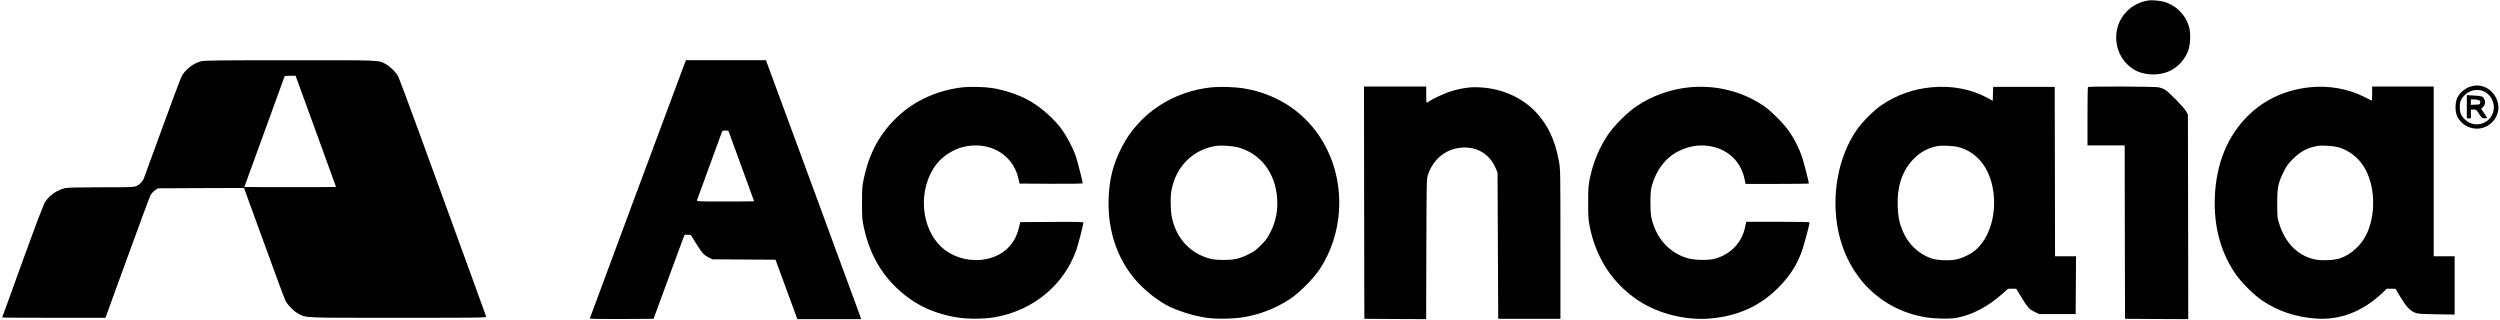
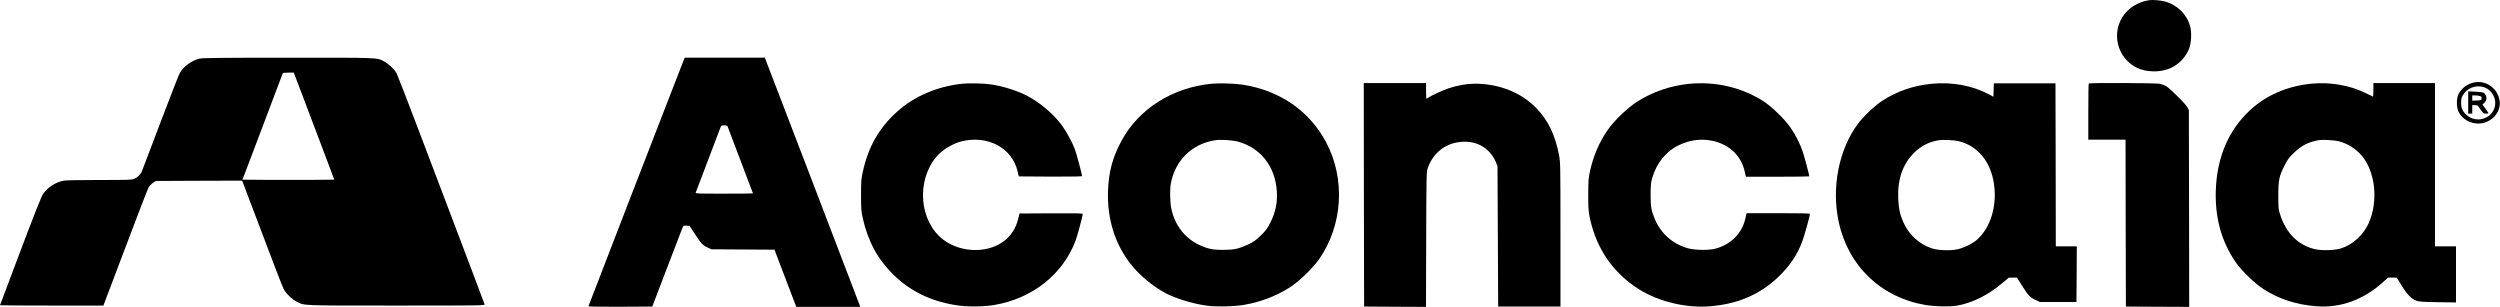
- <svg xmlns="http://www.w3.org/2000/svg" width="2444px" height="312px" viewBox="0 0 2441 312" version="1.1">
-   <g id="surface1">
-     <path style=" stroke:none;fill-rule:nonzero;fill:rgb(0%,0%,0%);fill-opacity:1;" d="M 2099.055 0.398 C 2090.727 1.652 2083.191 5.422 2077.574 11.172 C 2061.445 27.562 2064.684 55.461 2084.117 67.688 C 2094.496 74.23 2110.953 74.496 2121.863 68.219 C 2129.133 64.051 2135.016 57.047 2137.793 49.246 C 2139.773 43.629 2140.238 32.918 2138.719 27.102 C 2135.543 14.871 2126.027 5.156 2113.93 1.719 C 2109.965 0.66 2102.23 -0.066 2099.055 0.398 Z M 2099.055 0.398 " />
-     <path style=" stroke:none;fill-rule:nonzero;fill:rgb(0%,0%,0%);fill-opacity:1;" d="M 195.066 59.887 C 187.664 61.871 180.062 67.621 176.359 74.035 C 175.367 75.688 166.84 98.426 157.32 124.602 C 147.805 150.777 139.605 173.254 139.078 174.508 C 137.754 177.617 135.047 180.391 131.871 181.848 C 129.426 182.969 126.98 183.102 97.699 183.102 C 77.273 183.102 64.91 183.367 62.664 183.828 C 54.797 185.48 47.129 190.57 42.77 197.18 C 41.113 199.691 34.836 216.086 20.559 255.352 C 9.586 285.426 0.66 310.148 0.66 310.348 C 0.66 310.547 23.398 310.68 51.164 310.68 L 101.598 310.68 L 122.949 251.98 C 134.648 219.723 144.895 192.156 145.688 190.703 C 146.414 189.316 148.398 187.199 149.918 186.078 L 152.828 184.094 L 194.934 183.895 L 237.039 183.762 L 256.473 237.105 C 267.117 266.523 276.57 291.973 277.496 293.758 C 279.742 298.25 285.492 304.133 290.121 306.645 C 298.117 310.875 293.094 310.68 387.883 310.68 C 469.652 310.68 474.082 310.613 473.75 309.488 C 473.484 308.43 459.273 269.363 409.301 132.402 C 398.395 102.457 388.742 76.613 387.883 74.895 C 385.969 70.992 379.953 64.977 375.656 62.664 C 368.383 58.699 372.352 58.832 281.594 58.898 C 211.262 58.898 198.105 59.094 195.066 59.887 Z M 288.469 76.809 C 289.062 78.398 297.984 102.855 308.297 131.211 L 327.004 182.77 L 304.664 182.969 C 292.301 183.035 272.141 183.035 259.844 182.969 L 237.371 182.77 L 256.871 129.23 C 267.512 99.746 276.438 75.289 276.637 74.828 C 276.832 74.297 278.551 74.035 282.188 74.035 L 287.41 74.035 Z M 288.469 76.809 " />
-     <path style=" stroke:none;fill-rule:nonzero;fill:rgb(0%,0%,0%);fill-opacity:1;" d="M 667.363 63.258 C 658.109 87.848 575.082 311.008 575.082 311.406 C 575.082 311.734 588.238 311.934 606.285 311.867 L 637.418 311.668 L 651.496 273.332 C 659.23 252.242 666.105 233.734 666.699 232.148 C 667.758 229.309 667.758 229.309 670.801 229.504 L 673.84 229.703 L 678.863 237.77 C 684.746 247.285 686.531 249.336 691.422 251.715 L 695.059 253.5 L 725.863 253.699 L 756.664 253.898 L 766.777 281.461 C 772.332 296.598 777.156 309.688 777.422 310.48 L 778.016 312 L 840.285 312 L 839.953 310.547 C 839.754 309.82 818.801 252.84 793.418 183.961 L 747.277 58.832 L 669.082 58.832 Z M 710.922 128.699 C 712.047 131.676 735.711 196.453 735.711 196.719 C 735.711 196.852 723.02 196.984 707.551 196.984 C 680.98 196.984 679.391 196.918 679.855 195.793 C 680.383 194.406 703.254 131.938 704.113 129.359 C 704.711 127.773 705.105 127.578 707.617 127.578 C 709.734 127.578 710.594 127.906 710.922 128.699 Z M 710.922 128.699 " />
-     <path style=" stroke:none;fill-rule:nonzero;fill:rgb(0%,0%,0%);fill-opacity:1;" d="M 2416.211 83.949 C 2409.402 85.336 2403.652 89.699 2400.68 95.715 C 2398.496 100.211 2398.496 109.332 2400.68 113.828 C 2404.312 121.23 2411.652 125.727 2420.113 125.793 C 2427.781 125.793 2435.512 120.898 2438.82 113.961 C 2441.066 109.266 2441.527 104.77 2440.273 100.078 C 2437.363 88.906 2426.789 81.832 2416.211 83.949 Z M 2424.738 88.578 C 2431.414 90.426 2436.504 97.5 2436.504 104.77 C 2436.504 119.645 2418.922 127.113 2408.215 116.801 C 2404.512 113.297 2403.191 110.059 2403.191 104.77 C 2403.191 101.332 2403.52 99.484 2404.578 97.5 C 2408.543 90.031 2416.809 86.395 2424.738 88.578 Z M 2424.738 88.578 " />
-     <path style=" stroke:none;fill-rule:nonzero;fill:rgb(0%,0%,0%);fill-opacity:1;" d="M 2410.066 104.309 L 2410.066 115.68 L 2414.031 115.68 L 2414.031 107.086 L 2416.676 107.086 C 2419.254 107.086 2419.449 107.281 2422.094 111.383 C 2424.672 115.414 2425.004 115.68 2427.383 115.68 C 2428.77 115.68 2429.895 115.48 2429.895 115.281 C 2429.895 115.082 2428.574 112.969 2426.988 110.652 L 2424.012 106.488 L 2425.996 104.508 C 2428.176 102.324 2428.508 99.551 2426.922 96.574 C 2425.664 94.129 2424.871 93.863 2416.871 93.402 L 2410.066 93.004 Z M 2421.633 97.832 C 2423.02 98.359 2423.352 98.887 2423.152 100.344 C 2422.953 102.062 2422.82 102.129 2418.527 102.324 L 2414.031 102.523 L 2414.031 97.168 L 2416.938 97.168 C 2418.59 97.168 2420.707 97.5 2421.633 97.832 Z M 2421.633 97.832 " />
-     <path style=" stroke:none;fill-rule:nonzero;fill:rgb(0%,0%,0%);fill-opacity:1;" d="M 940.492 85.27 C 915.707 87.914 893.031 97.961 876.043 114.027 C 858.793 130.219 848.348 149.324 842.992 174.441 C 841.34 182.109 841.211 183.961 841.211 198.305 C 841.211 212.648 841.34 214.5 842.926 222.102 C 847.887 245.238 857.668 264.012 872.871 279.348 C 889.398 296.004 908.367 305.785 932.695 310.082 C 943.469 312.066 960.457 312 971.297 310.082 C 1008.512 303.473 1038.391 278.816 1050.684 244.578 C 1052.336 239.816 1057.625 219.523 1057.625 217.672 C 1057.625 216.945 1052.141 216.812 1026.758 216.945 L 995.887 217.145 L 994.695 222.168 C 992.449 232.215 987.359 240.348 979.758 245.898 C 963.496 257.93 937.719 256.871 921.125 243.453 C 898.188 224.812 894.949 184.422 914.516 159.832 C 920.133 152.695 930.512 146.086 939.566 143.77 C 965.082 137.359 988.617 150.512 994.035 174.309 L 995.227 179.465 L 1026.094 179.664 C 1048.238 179.73 1056.965 179.598 1056.965 179.07 C 1056.965 177.418 1051.477 156.266 1049.957 151.836 C 1047.379 144.762 1041.562 133.656 1036.938 127.113 C 1029.07 116.141 1016.18 104.707 1003.754 97.832 C 994.035 92.477 979.824 87.781 967.992 86 C 961.117 84.941 947.105 84.609 940.492 85.27 Z M 940.492 85.27 " />
-     <path style=" stroke:none;fill-rule:nonzero;fill:rgb(0%,0%,0%);fill-opacity:1;" d="M 1183.219 85.336 C 1145.012 89.238 1112.16 110.984 1095.371 143.441 C 1086.711 160.164 1082.941 174.906 1082.281 194.34 C 1081.355 222.5 1089.023 248.211 1104.625 268.77 C 1112.953 279.809 1125.777 290.914 1138.336 297.988 C 1147.789 303.34 1165.438 308.961 1178.59 310.742 C 1188.109 312.066 1204.77 311.734 1214.617 310.016 C 1230.68 307.309 1246.477 301.027 1259.898 292.102 C 1268.555 286.418 1282.57 272.273 1288.453 263.414 C 1311.523 228.711 1314.164 182.043 1295.195 144.762 C 1278.934 112.902 1249.914 92.078 1213.625 86.262 C 1205.43 85.008 1191.152 84.543 1183.219 85.336 Z M 1209 144.102 C 1231.141 150.316 1245.422 169.152 1247.074 194.34 C 1247.867 205.84 1245.816 216.219 1240.594 226.73 C 1237.621 232.742 1236.43 234.461 1231.207 239.684 C 1226.117 244.707 1224.203 246.098 1218.914 248.676 C 1210.055 252.973 1205.164 254.094 1194.785 254.094 C 1188.641 254.094 1184.871 253.766 1181.566 252.906 C 1161.734 247.75 1147.922 232.547 1143.953 211.527 C 1142.766 205.312 1142.566 192.488 1143.625 186.672 C 1147.789 163.141 1164.312 146.348 1186.855 142.715 C 1192.141 141.855 1203.445 142.582 1209 144.102 Z M 1209 144.102 " />
-     <path style=" stroke:none;fill-rule:nonzero;fill:rgb(0%,0%,0%);fill-opacity:1;" d="M 1332.078 198.105 L 1332.277 311.668 L 1362.484 311.867 L 1392.695 312 L 1392.895 243.453 C 1393.09 179.004 1393.156 174.641 1394.348 171.203 C 1398.91 157.387 1409.09 147.871 1422.176 145.094 C 1439.562 141.457 1454.5 149.125 1460.977 165.121 L 1462.496 168.891 L 1462.828 240.281 L 1463.16 311.668 L 1523.973 311.668 L 1523.973 238.629 C 1523.973 166.445 1523.906 165.52 1522.52 157.652 C 1518.816 137.293 1511.809 122.289 1500.309 109.992 C 1485.566 94.195 1463.953 85.27 1440.355 85.27 C 1432.488 85.27 1423.367 86.988 1414.773 89.965 C 1408.824 92.078 1398.445 97.039 1395.273 99.219 C 1394.348 99.945 1393.355 100.473 1393.156 100.473 C 1392.961 100.473 1392.762 96.906 1392.762 92.543 L 1392.762 84.609 L 1331.949 84.609 Z M 1332.078 198.105 " />
-     <path style=" stroke:none;fill-rule:nonzero;fill:rgb(0%,0%,0%);fill-opacity:1;" d="M 1650.227 85.336 C 1632.113 87.055 1613.738 93.535 1598.668 103.648 C 1589.348 109.859 1576.258 122.949 1569.98 132.402 C 1561.715 144.961 1556.23 158.18 1552.859 173.781 C 1551.273 181.516 1551.141 183.301 1551.074 197.973 C 1551.074 211.988 1551.273 214.699 1552.594 221.441 C 1558.941 252.773 1575.332 277.562 1600.648 294.152 C 1619.953 306.711 1646.262 313.32 1669.859 311.406 C 1697.027 309.156 1718.773 299.441 1736.887 281.328 C 1748.121 270.027 1755.328 258.855 1760.219 244.973 C 1762.07 239.684 1767.559 219.191 1767.559 217.473 C 1767.559 217.012 1757.707 216.812 1736.621 216.812 L 1705.621 216.812 L 1704.496 222.102 C 1701.258 237.305 1690.285 248.742 1675.016 252.906 C 1668.734 254.625 1655.91 254.426 1649.035 252.641 C 1633.965 248.543 1622 237.703 1615.984 222.629 C 1612.613 214.234 1611.953 210.137 1611.953 197.973 C 1612.02 188.523 1612.219 185.879 1613.406 181.449 C 1617.703 165.914 1627.023 153.883 1639.648 147.672 C 1649.566 142.848 1658.953 141.258 1669.133 142.715 C 1687.047 145.359 1700.133 157.32 1703.836 174.508 L 1704.957 179.797 L 1735.961 179.797 C 1752.949 179.797 1766.895 179.598 1766.895 179.398 C 1766.895 178.145 1761.938 158.777 1760.484 154.348 C 1757.906 146.348 1753.477 137.359 1748.586 129.957 C 1743.031 121.496 1729.945 108.273 1721.945 102.988 C 1700.926 89.105 1675.941 82.957 1650.227 85.336 Z M 1650.227 85.336 " />
-     <path style=" stroke:none;fill-rule:nonzero;fill:rgb(0%,0%,0%);fill-opacity:1;" d="M 1886.605 85.336 C 1868.824 87.055 1852.367 92.871 1837.957 102.723 C 1830.551 107.746 1819.445 118.785 1814.027 126.453 C 1795.453 152.828 1788.379 191.363 1795.648 226.066 C 1805.102 270.82 1837.031 302.48 1880.328 310.082 C 1889.777 311.668 1903.793 312 1910.996 310.742 C 1926.332 307.969 1941.801 299.902 1956.145 287.078 L 1961.566 282.32 L 1965.531 282.254 L 1969.562 282.254 L 1974.453 290.32 C 1980.668 300.562 1982.188 302.219 1987.543 304.859 L 1991.973 307.043 L 2027.668 307.043 L 2027.863 278.75 L 2027.996 250.527 L 2007.504 250.527 L 2007.375 167.699 L 2007.176 84.941 L 1947.023 84.941 L 1946.625 98.559 L 1941.867 95.914 C 1925.871 87.121 1906.504 83.422 1886.605 85.336 Z M 1913.312 143.836 C 1931.289 148.664 1943.719 164.328 1947.023 186.207 C 1950.527 209.211 1943.785 232.082 1930.035 244.246 C 1925.473 248.211 1917.609 252.113 1911.262 253.566 C 1904.387 255.086 1892.621 254.625 1886.539 252.574 C 1874.113 248.344 1864 238.691 1858.645 225.938 C 1855.34 218.137 1854.082 211.988 1853.688 201.941 C 1852.895 182.242 1858.184 166.641 1869.352 155.273 C 1876.16 148.398 1883.5 144.5 1892.887 142.781 C 1897.379 141.988 1908.551 142.516 1913.312 143.836 Z M 1913.312 143.836 " />
-     <path style=" stroke:none;fill-rule:nonzero;fill:rgb(0%,0%,0%);fill-opacity:1;" d="M 2039.695 85.074 C 2039.434 85.27 2039.234 98.227 2039.234 113.828 L 2039.234 142.117 L 2075.59 142.117 L 2075.723 226.859 L 2075.922 311.668 L 2106.855 311.867 L 2137.727 312 L 2137.594 212.055 L 2137.395 112.043 L 2135.809 109.066 C 2133.957 105.434 2118.621 89.766 2114.922 87.586 C 2113.465 86.727 2110.691 85.734 2108.773 85.336 C 2104.941 84.543 2040.426 84.281 2039.695 85.074 Z M 2039.695 85.074 " />
-     <path style=" stroke:none;fill-rule:nonzero;fill:rgb(0%,0%,0%);fill-opacity:1;" d="M 2257.039 85.27 C 2233.707 87.652 2213.281 96.773 2197.48 111.844 C 2176.262 132.137 2164.828 159.832 2163.703 193.414 C 2162.777 221.441 2169.191 245.633 2183.137 266.652 C 2188.953 275.445 2201.777 288.336 2210.438 294.086 C 2225.641 304.133 2242.363 309.82 2261.668 311.34 C 2285.66 313.32 2307.871 304.859 2327.504 286.352 L 2331.867 282.254 L 2336.098 282.254 L 2340.328 282.32 L 2345.285 290.582 C 2350.77 299.836 2354.672 303.938 2359.695 305.785 C 2362.273 306.777 2365.645 306.977 2380.516 307.242 L 2398.168 307.504 L 2398.168 250.527 L 2377.676 250.527 L 2377.676 84.609 L 2317.523 84.609 L 2317.523 91.617 C 2317.523 95.449 2317.324 98.492 2317.059 98.359 C 2316.73 98.227 2313.555 96.641 2309.922 94.789 C 2294.453 86.859 2275.348 83.422 2257.039 85.27 Z M 2283.809 143.77 C 2292.469 146.086 2300.535 151.438 2306.418 158.711 C 2319.57 175.168 2322.414 204.848 2312.961 226.926 C 2307.805 238.957 2297.297 248.871 2285.793 252.641 C 2279.645 254.559 2267.812 255.02 2261.07 253.5 C 2244.613 249.863 2232.383 237.371 2226.566 218.398 C 2224.781 212.781 2224.715 211.855 2224.715 198.965 C 2224.715 182.969 2225.508 179.137 2230.996 167.965 C 2233.902 162.082 2235.227 160.23 2240.117 155.34 C 2247.652 147.805 2254.594 144.234 2264.973 142.516 C 2268.41 141.988 2280.043 142.715 2283.809 143.77 Z M 2283.809 143.77 " />
-   </g>
+ <svg xmlns="http://www.w3.org/2000/svg" width="611" height="75" viewBox="0 0 611 75" fill="none">
+   <path d="M525.359 0.034C523.274 0.336 521.387 1.243 519.981 2.626C515.943 6.57 516.754 13.281 521.619 16.223C524.218 17.797 528.338 17.861 531.069 16.351C532.889 15.348 534.362 13.663 535.058 11.786C535.553 10.435 535.67 7.858 535.289 6.459C534.494 3.516 532.112 1.179 529.083 0.352C528.09 0.097 526.154 -0.077 525.359 0.034Z" fill="black" />
+   <path d="M48.672 14.346C46.819 14.823 44.916 16.207 43.988 17.75C43.74 18.147 41.605 23.618 39.222 29.915C36.839 36.212 34.787 41.62 34.655 41.922C34.323 42.67 33.645 43.337 32.85 43.687C32.238 43.957 31.626 43.989 24.295 43.989C19.181 43.989 16.086 44.053 15.523 44.164C13.554 44.561 11.634 45.786 10.543 47.376C10.128 47.98 8.556 51.925 4.982 61.371C2.235 68.606 0 74.554 0 74.602C0 74.65 5.693 74.682 12.644 74.682H25.271L30.617 60.56C33.546 52.799 36.111 46.167 36.309 45.818C36.491 45.484 36.988 44.975 37.368 44.705L38.097 44.228L48.639 44.18L59.18 44.148L64.046 56.981C66.711 64.059 69.078 70.181 69.309 70.611C69.872 71.692 71.311 73.107 72.47 73.711C74.472 74.729 73.214 74.682 96.946 74.682C117.418 74.682 118.527 74.666 118.444 74.395C118.377 74.141 114.819 64.742 102.308 31.792C99.578 24.587 97.161 18.37 96.946 17.956C96.467 17.018 94.961 15.57 93.885 15.014C92.064 14.06 93.058 14.092 70.335 14.108C52.727 14.108 49.433 14.155 48.672 14.346ZM72.056 18.417C72.205 18.799 74.439 24.683 77.021 31.505L81.704 43.909L76.111 43.957C73.016 43.973 67.968 43.973 64.89 43.957L59.264 43.909L64.145 31.029C66.809 23.935 69.044 18.051 69.094 17.941C69.143 17.813 69.573 17.75 70.484 17.75H71.791L72.056 18.417Z" fill="black" />
+   <path d="M166.916 15.157C164.599 21.073 143.812 74.761 143.812 74.857C143.812 74.936 147.106 74.984 151.625 74.968L159.419 74.92L162.944 65.697C164.88 60.623 166.601 56.17 166.75 55.789C167.015 55.106 167.015 55.106 167.777 55.153L168.538 55.201L169.795 57.141C171.268 59.431 171.715 59.924 172.94 60.496L173.85 60.926L181.562 60.974L189.274 61.022L191.806 67.653C193.196 71.294 194.404 74.443 194.471 74.634L194.619 75H210.209L210.126 74.65C210.076 74.475 204.83 60.767 198.476 44.196L186.924 14.092H167.347L166.916 15.157ZM177.822 30.901C178.103 31.617 184.028 47.201 184.028 47.265C184.028 47.297 180.85 47.329 176.978 47.329C170.325 47.329 169.927 47.313 170.044 47.042C170.176 46.709 175.902 31.68 176.117 31.06C176.267 30.678 176.365 30.631 176.994 30.631C177.524 30.631 177.74 30.71 177.822 30.901Z" fill="black" />
+   <path d="M604.762 20.135C603.058 20.469 601.618 21.518 600.874 22.966C600.327 24.047 600.327 26.242 600.874 27.323C601.783 29.104 603.621 30.186 605.739 30.202C607.659 30.202 609.595 29.024 610.423 27.355C610.985 26.226 611.101 25.144 610.787 24.015C610.058 21.328 607.411 19.626 604.762 20.135ZM606.897 21.249C608.569 21.693 609.843 23.395 609.843 25.144C609.843 28.723 605.441 30.52 602.76 28.039C601.833 27.196 601.503 26.416 601.503 25.144C601.503 24.317 601.585 23.873 601.85 23.395C602.843 21.598 604.912 20.723 606.897 21.249Z" fill="black" />
+   <path d="M603.225 25.034V27.769H604.217V25.702H604.879C605.525 25.702 605.574 25.749 606.236 26.736C606.881 27.705 606.964 27.769 607.56 27.769C607.907 27.769 608.189 27.721 608.189 27.674C608.189 27.625 607.858 27.117 607.461 26.56L606.716 25.558L607.213 25.082C607.759 24.556 607.842 23.889 607.445 23.173C607.13 22.585 606.931 22.521 604.928 22.41L603.225 22.314V25.034ZM606.12 23.476C606.468 23.602 606.551 23.729 606.501 24.08C606.451 24.493 606.418 24.509 605.343 24.556L604.217 24.604V23.316H604.945C605.359 23.316 605.889 23.396 606.12 23.476Z" fill="black" />
+   <path d="M235.298 20.453C229.093 21.089 223.416 23.506 219.163 27.372C214.844 31.267 212.229 35.863 210.888 41.906C210.474 43.751 210.442 44.196 210.442 47.647C210.442 51.098 210.474 51.543 210.871 53.372C212.113 58.938 214.562 63.455 218.368 67.144C222.506 71.152 227.255 73.505 233.346 74.538C236.043 75.016 240.297 75 243.01 74.538C252.328 72.948 259.808 67.017 262.886 58.779C263.3 57.634 264.624 52.752 264.624 52.306C264.624 52.132 263.251 52.1 256.896 52.132L249.167 52.179L248.869 53.388C248.306 55.805 247.032 57.762 245.129 59.097C241.057 61.992 234.604 61.737 230.449 58.509C224.707 54.024 223.896 44.307 228.795 38.391C230.201 36.674 232.799 35.084 235.066 34.527C241.455 32.985 247.347 36.149 248.703 41.874L249.002 43.114L256.73 43.162C262.274 43.178 264.459 43.146 264.459 43.02C264.459 42.622 263.084 37.533 262.704 36.468C262.059 34.766 260.602 32.094 259.444 30.52C257.475 27.88 254.247 25.129 251.137 23.475C248.703 22.187 245.145 21.057 242.183 20.629C240.462 20.374 236.954 20.294 235.298 20.453Z" fill="black" />
+   <path d="M296.068 20.469C286.502 21.408 278.277 26.64 274.074 34.448C271.906 38.471 270.962 42.018 270.797 46.693C270.565 53.468 272.485 59.654 276.391 64.6C278.476 67.255 281.686 69.927 284.831 71.629C287.197 72.917 291.616 74.269 294.909 74.698C297.292 75.016 301.463 74.936 303.929 74.523C307.95 73.871 311.905 72.36 315.265 70.213C317.432 68.846 320.941 65.443 322.414 63.311C328.19 54.962 328.851 43.735 324.102 34.766C320.031 27.101 312.766 22.091 303.68 20.692C301.628 20.39 298.054 20.278 296.068 20.469ZM302.522 34.607C308.065 36.102 311.641 40.634 312.055 46.693C312.253 49.46 311.74 51.957 310.432 54.486C309.688 55.932 309.39 56.346 308.082 57.602C306.808 58.811 306.328 59.145 305.004 59.766C302.786 60.799 301.562 61.069 298.963 61.069C297.425 61.069 296.481 60.99 295.654 60.783C290.689 59.543 287.231 55.885 286.237 50.828C285.94 49.333 285.89 46.248 286.155 44.849C287.197 39.187 291.334 35.147 296.978 34.273C298.301 34.067 301.131 34.241 302.522 34.607Z" fill="black" />
+   <path d="M333.336 47.599L333.386 74.92L340.949 74.968L348.512 75L348.562 58.509C348.611 43.004 348.628 41.954 348.926 41.127C350.068 37.803 352.617 35.514 355.893 34.845C360.246 33.97 363.986 35.815 365.607 39.663L365.988 40.57L366.071 57.746L366.154 74.92H381.379V57.348C381.379 39.982 381.362 39.759 381.015 37.867C380.088 32.969 378.334 29.359 375.455 26.401C371.764 22.6 366.352 20.453 360.445 20.453C358.475 20.453 356.191 20.866 354.04 21.582C352.55 22.091 349.952 23.284 349.158 23.809C348.926 23.983 348.678 24.11 348.628 24.11C348.579 24.11 348.529 23.252 348.529 22.203V20.294H333.304L333.336 47.599Z" fill="black" />
+   <path d="M412.989 20.469C408.454 20.882 403.854 22.442 400.081 24.875C397.747 26.369 394.47 29.518 392.898 31.792C390.829 34.813 389.456 37.994 388.612 41.747C388.215 43.608 388.182 44.037 388.165 47.567C388.165 50.939 388.215 51.591 388.545 53.213C390.135 60.751 394.238 66.715 400.577 70.706C405.41 73.728 411.996 75.318 417.904 74.857C424.706 74.316 430.151 71.979 434.685 67.621C437.498 64.902 439.302 62.214 440.527 58.874C440.99 57.602 442.365 52.672 442.365 52.258C442.365 52.148 439.898 52.1 434.619 52.1H426.858L426.576 53.372C425.765 57.03 423.018 59.781 419.195 60.783C417.623 61.197 414.412 61.149 412.691 60.719C408.918 59.733 405.922 57.126 404.416 53.499C403.572 51.479 403.407 50.494 403.407 47.567C403.423 45.294 403.473 44.658 403.771 43.592C404.846 39.855 407.18 36.96 410.341 35.466C412.824 34.305 415.174 33.923 417.722 34.273C422.207 34.909 425.484 37.787 426.411 41.922L426.691 43.194H434.454C438.707 43.194 442.198 43.147 442.198 43.099C442.198 42.797 440.957 38.138 440.593 37.072C439.948 35.147 438.839 32.985 437.615 31.204C436.224 29.168 432.948 25.987 430.945 24.716C425.682 21.376 419.427 19.897 412.989 20.469Z" fill="black" />
+   <path d="M472.17 20.469C467.719 20.882 463.598 22.282 459.991 24.652C458.136 25.86 455.356 28.516 454 30.361C449.349 36.706 447.578 45.977 449.398 54.326C451.765 65.093 459.759 72.71 470.599 74.538C472.964 74.92 476.473 75 478.277 74.697C482.116 74.03 485.989 72.089 489.58 69.004L490.938 67.859L491.93 67.844H492.94L494.164 69.784C495.72 72.248 496.1 72.647 497.441 73.282L498.55 73.807H507.487L507.536 67.001L507.569 60.211H502.439L502.406 40.284L502.357 20.374H487.297L487.197 23.65L486.006 23.014C482.001 20.898 477.152 20.008 472.17 20.469ZM478.857 34.543C483.357 35.704 486.469 39.473 487.297 44.736C488.174 50.271 486.486 55.773 483.044 58.7C481.901 59.653 479.933 60.592 478.343 60.942C476.622 61.307 473.676 61.197 472.154 60.703C469.043 59.685 466.511 57.363 465.17 54.295C464.343 52.418 464.028 50.939 463.929 48.522C463.73 43.782 465.055 40.029 467.851 37.294C469.555 35.64 471.393 34.703 473.743 34.289C474.868 34.098 477.665 34.225 478.857 34.543Z" fill="black" />
+   <path d="M510.497 20.406C510.431 20.453 510.381 23.57 510.381 27.324V34.129H519.483L519.517 54.517L519.567 74.92L527.311 74.968L535.04 75L535.007 50.955L534.957 26.894L534.56 26.178C534.096 25.304 530.257 21.535 529.331 21.01C528.966 20.803 528.271 20.565 527.791 20.469C526.832 20.278 510.68 20.215 510.497 20.406Z" fill="black" />
+   <path d="M564.913 20.453C559.071 21.026 553.957 23.22 550.001 26.846C544.689 31.728 541.827 38.391 541.545 46.47C541.313 53.213 542.919 59.033 546.41 64.09C547.867 66.205 551.077 69.307 553.245 70.69C557.052 73.107 561.238 74.475 566.072 74.841C572.078 75.317 577.639 73.282 582.554 68.829L583.647 67.844H584.706L585.765 67.859L587.006 69.847C588.379 72.073 589.356 73.06 590.614 73.505C591.259 73.743 592.103 73.791 595.827 73.855L600.246 73.918V60.211H595.116V20.294H580.056V21.98C580.056 22.902 580.006 23.634 579.939 23.602C579.857 23.57 579.062 23.188 578.153 22.743C574.28 20.835 569.496 20.008 564.913 20.453ZM571.615 34.527C573.783 35.084 575.802 36.371 577.275 38.121C580.568 42.081 581.28 49.221 578.913 54.533C577.622 57.427 574.992 59.812 572.112 60.719C570.572 61.181 567.61 61.291 565.922 60.926C561.802 60.051 558.74 57.045 557.283 52.481C556.837 51.13 556.82 50.907 556.82 47.806C556.82 43.957 557.018 43.035 558.392 40.348C559.12 38.932 559.452 38.487 560.676 37.31C562.563 35.498 564.3 34.639 566.899 34.225C567.76 34.098 570.672 34.273 571.615 34.527Z" fill="black" />
</svg>
